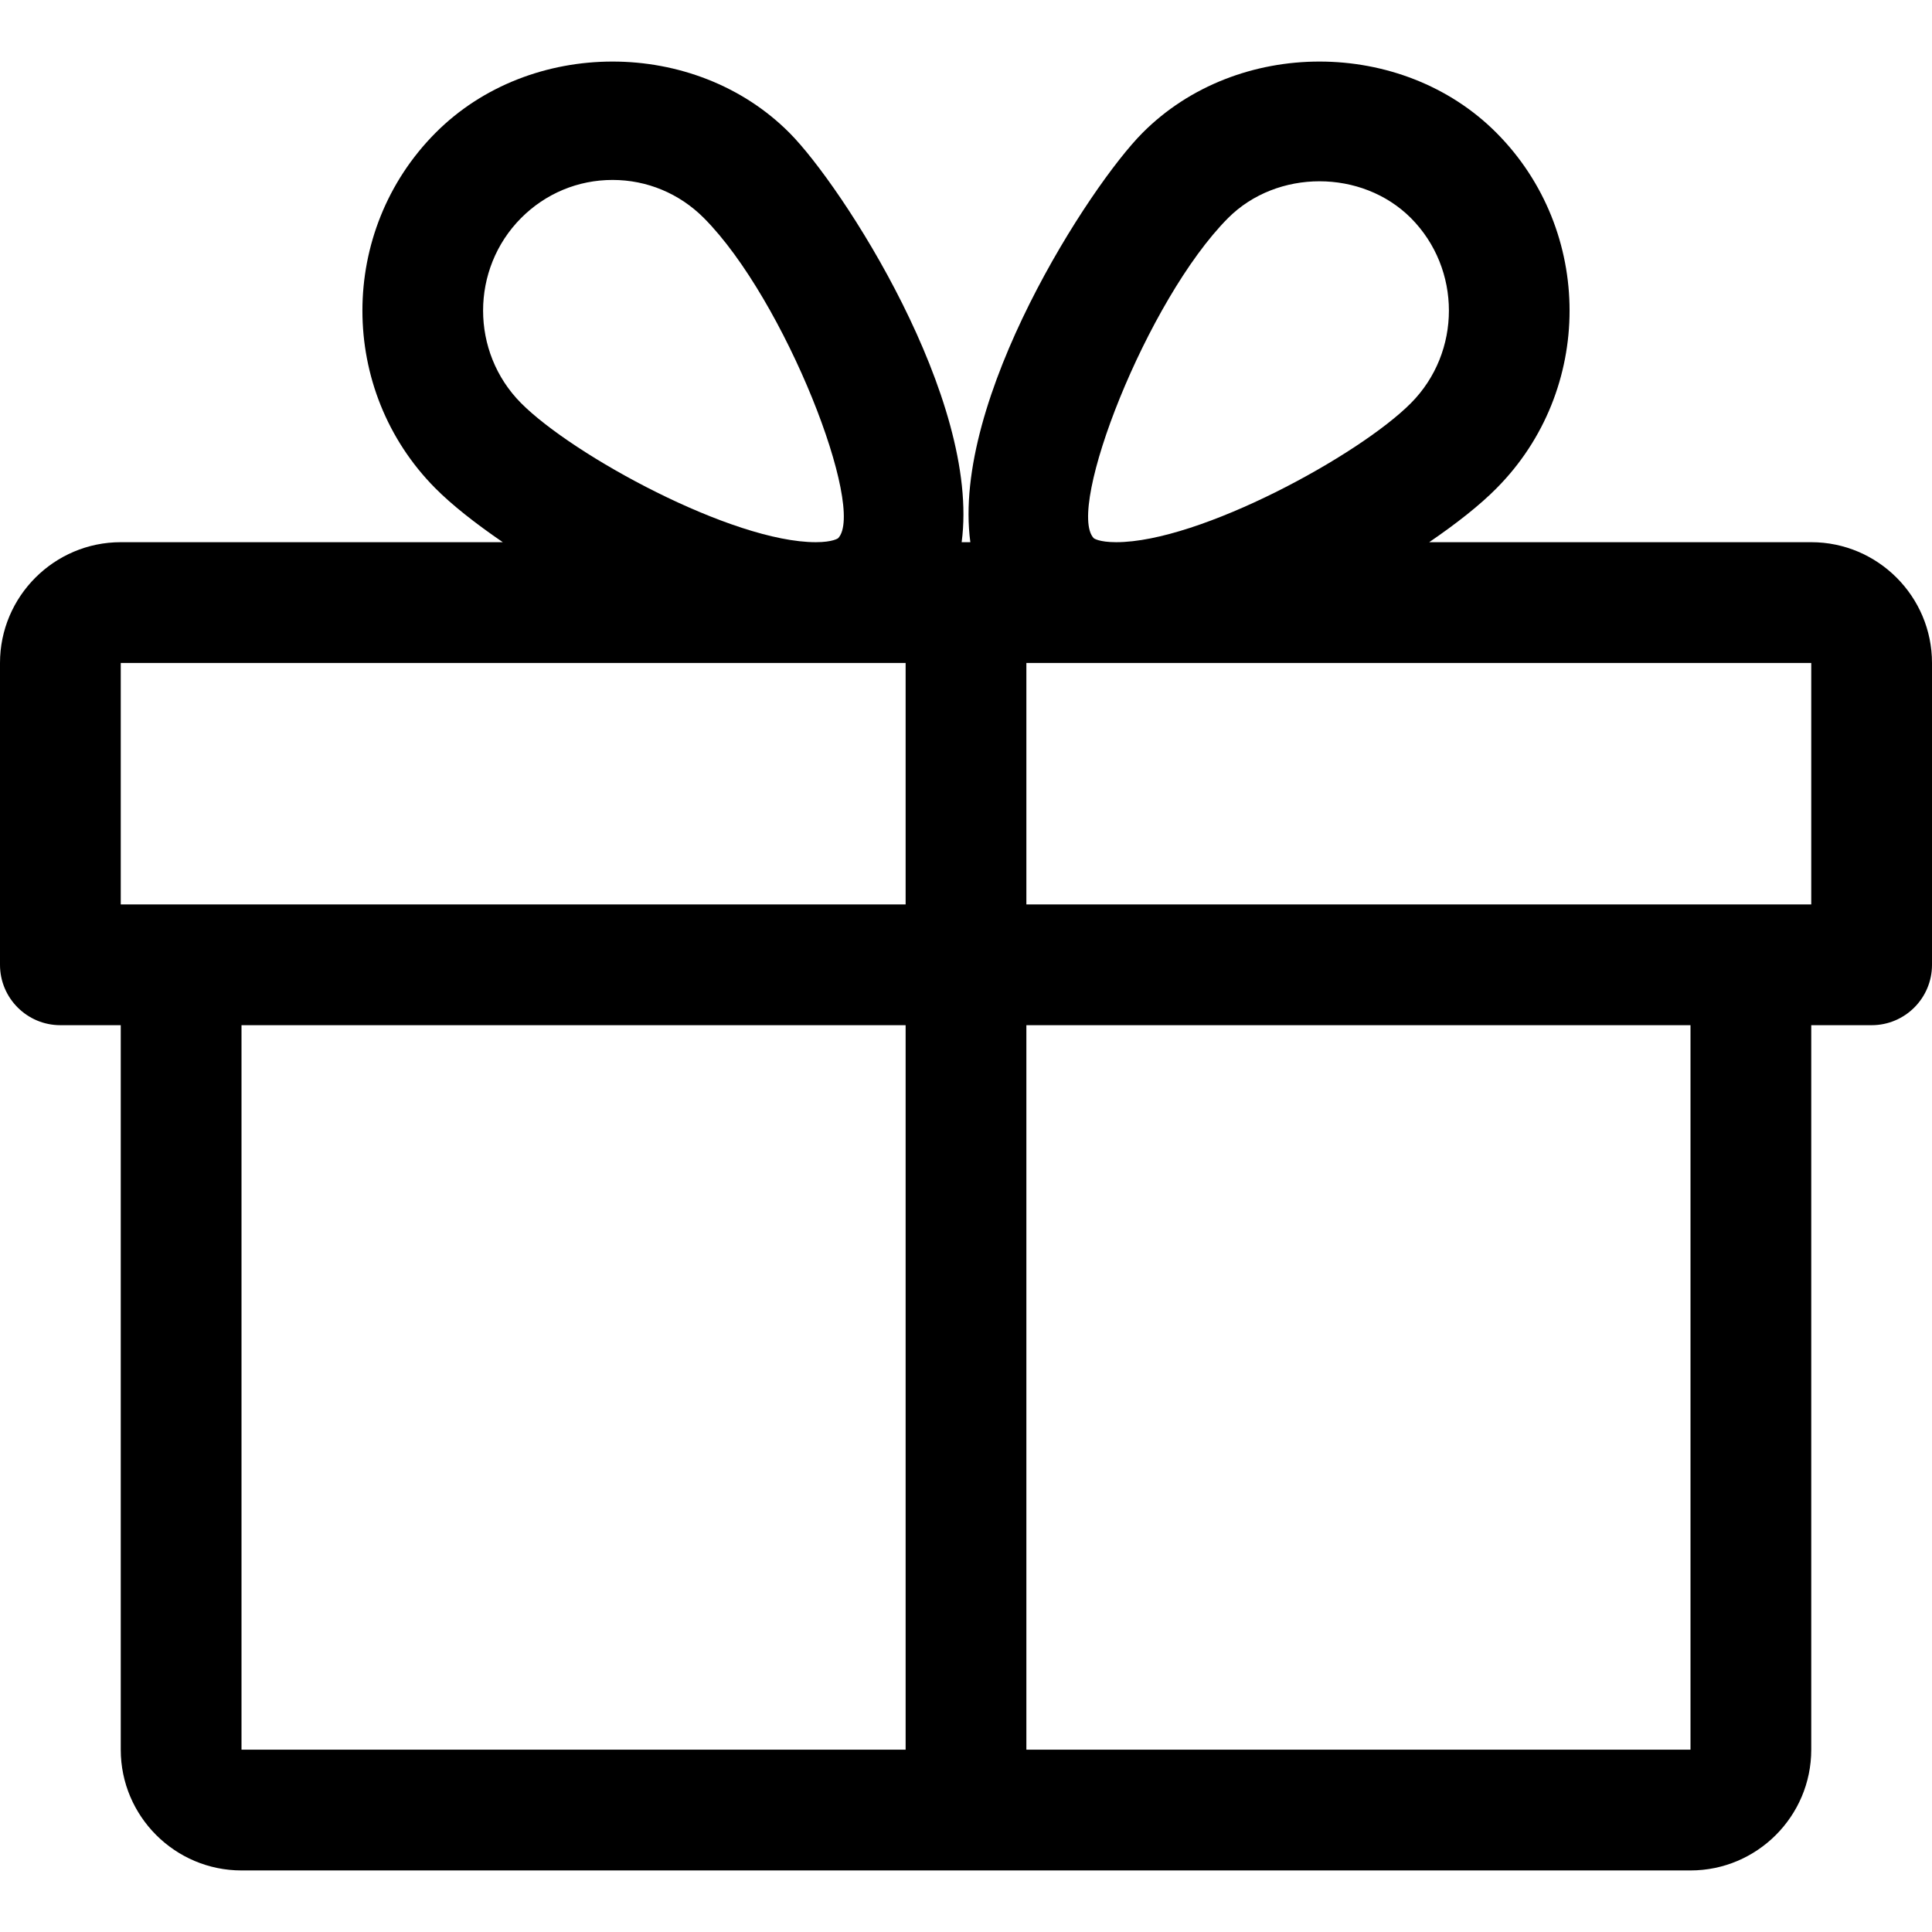
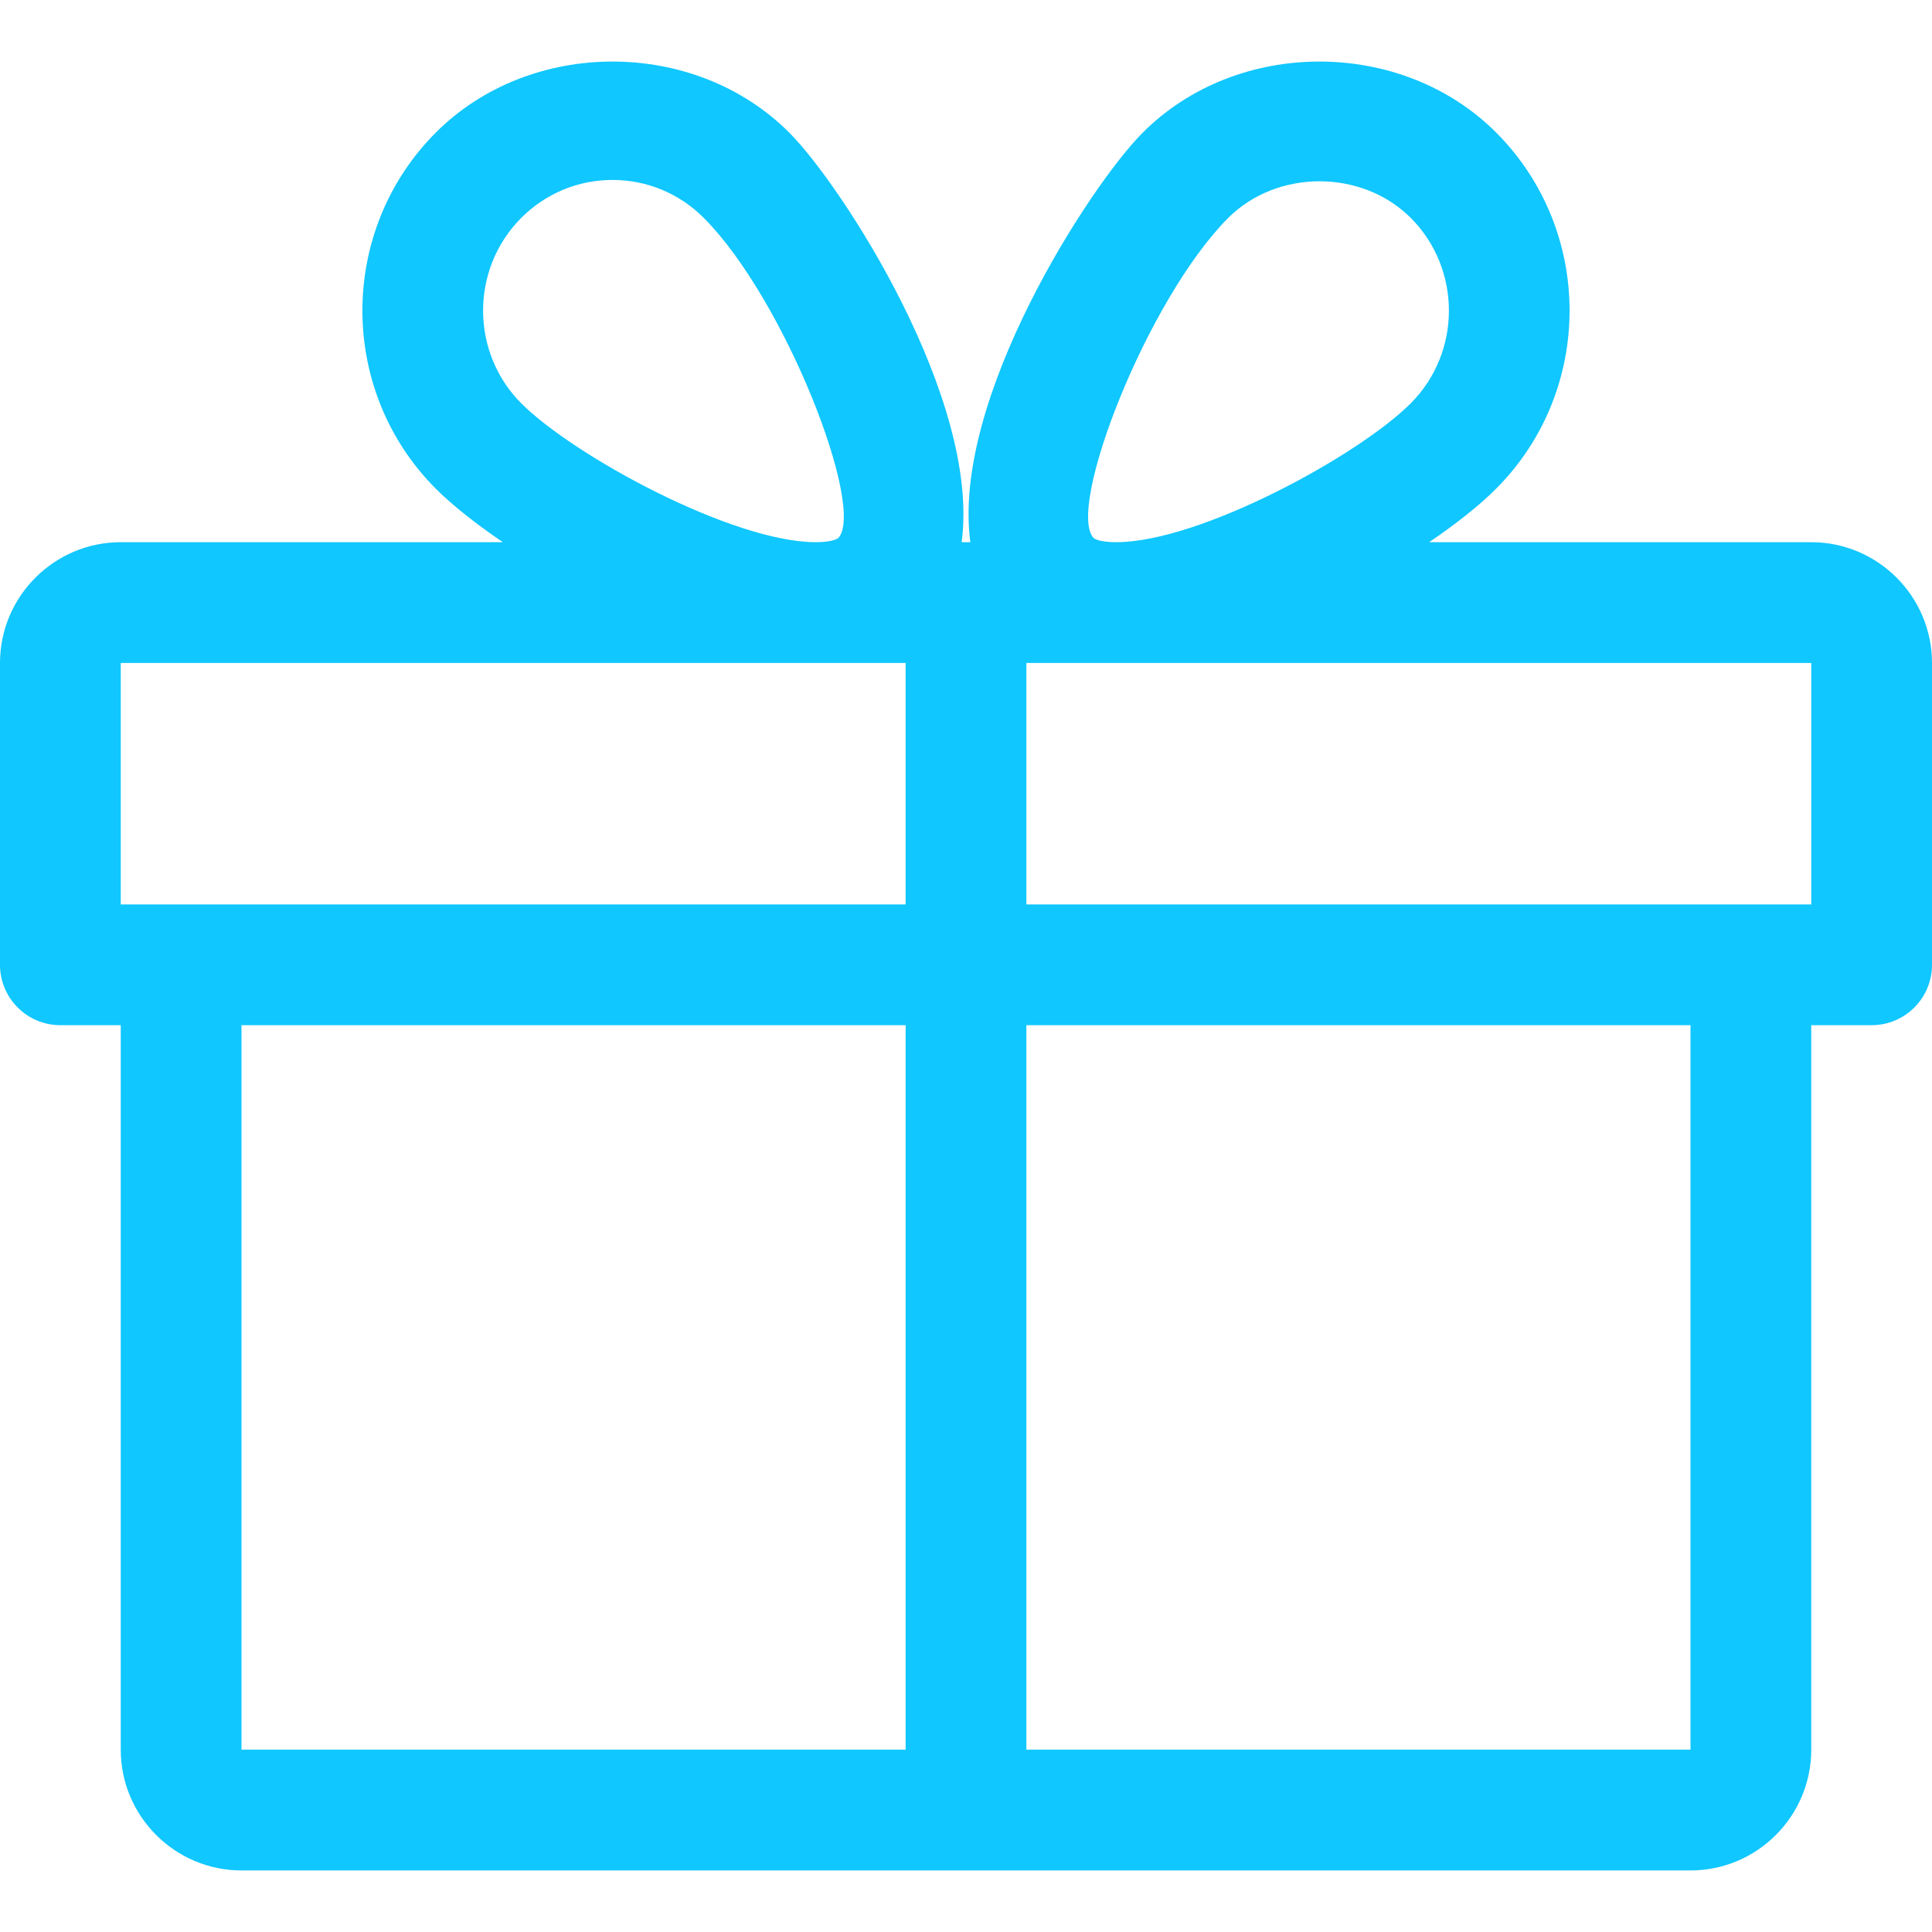
- <svg xmlns="http://www.w3.org/2000/svg" version="1.1" id="Capa_1" x="0px" y="0px" viewBox="0 0 512 512" style="enable-background:new 0 0 512 512;" xml:space="preserve">
+ <svg xmlns="http://www.w3.org/2000/svg" version="1.1" id="Capa_1" x="0px" y="0px" viewBox="0 0 512 512" style="enable-background:new 0 0 512 512;" xml:space="preserve" fill="#10C7FF">
  <g>
    <g>
      <path d="M480,143.686H378.752c7.264-4.96,13.504-9.888,17.856-14.304c25.792-25.952,25.792-68.192,0-94.144    c-25.056-25.216-68.768-25.248-93.856,0c-13.856,13.92-50.688,70.592-45.6,108.448h-2.304    c5.056-37.856-31.744-94.528-45.6-108.448c-25.088-25.248-68.8-25.216-93.856,0C89.6,61.19,89.6,103.43,115.36,129.382    c4.384,4.416,10.624,9.344,17.888,14.304H32c-17.632,0-32,14.368-32,32v80c0,8.832,7.168,16,16,16h16v192    c0,17.632,14.368,32,32,32h384c17.632,0,32-14.368,32-32v-192h16c8.832,0,16-7.168,16-16v-80    C512,158.054,497.632,143.686,480,143.686z M138.08,57.798c6.496-6.528,15.104-10.112,24.256-10.112    c9.12,0,17.728,3.584,24.224,10.112c21.568,21.696,43.008,77.12,35.552,84.832c0,0-1.344,1.056-5.92,1.056    c-22.112,0-64.32-22.976-78.112-36.864C124.672,93.318,124.672,71.302,138.08,57.798z M240,463.686H64v-192h176V463.686z     M240,239.686H32v-64h184.192H240V239.686z M325.44,57.798c12.992-13.024,35.52-12.992,48.48,0    c13.408,13.504,13.408,35.52,0,49.024c-13.792,13.888-56,36.864-78.112,36.864c-4.576,0-5.92-1.024-5.952-1.056    C282.432,134.918,303.872,79.494,325.44,57.798z M448,463.686H272v-192h176V463.686z M480,239.686H272v-64h23.808H480V239.686z" />
    </g>
  </g>
  <g>
</g>
  <g>
</g>
  <g>
</g>
  <g>
</g>
  <g>
</g>
  <g>
</g>
  <g>
</g>
  <g>
</g>
  <g>
</g>
  <g>
</g>
  <g>
</g>
  <g>
</g>
  <g>
</g>
  <g>
</g>
  <g>
</g>
</svg>
